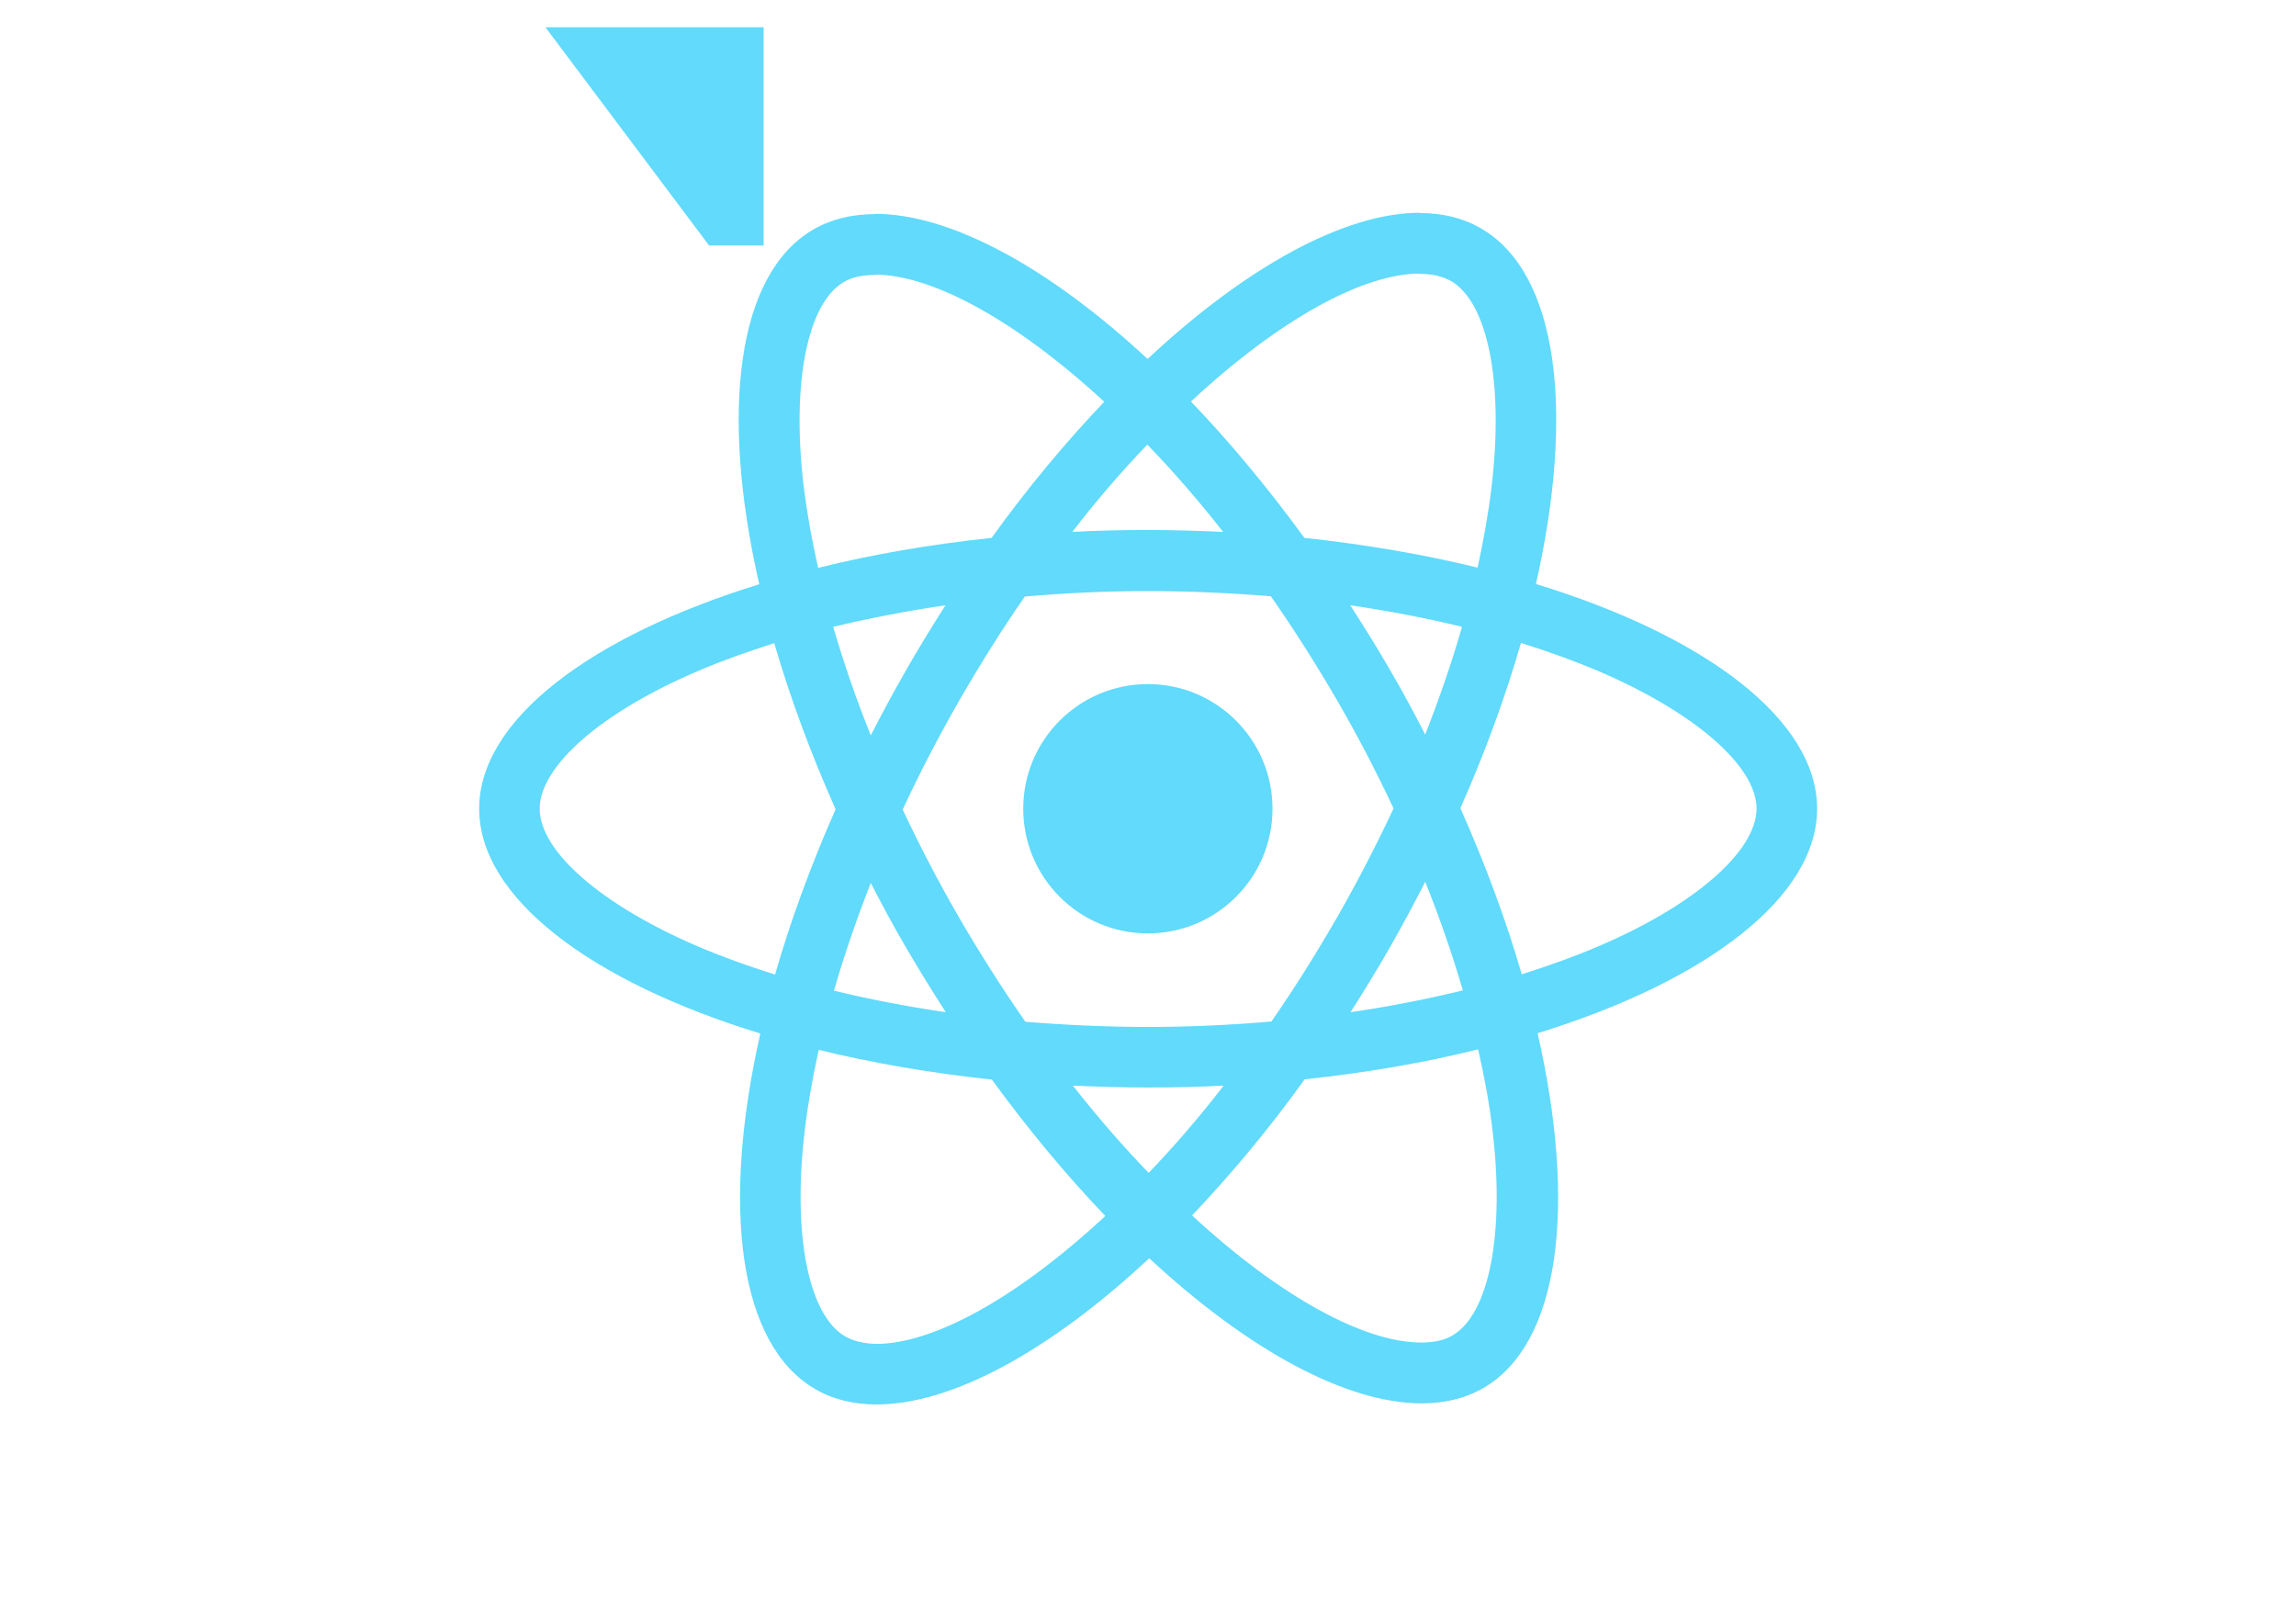
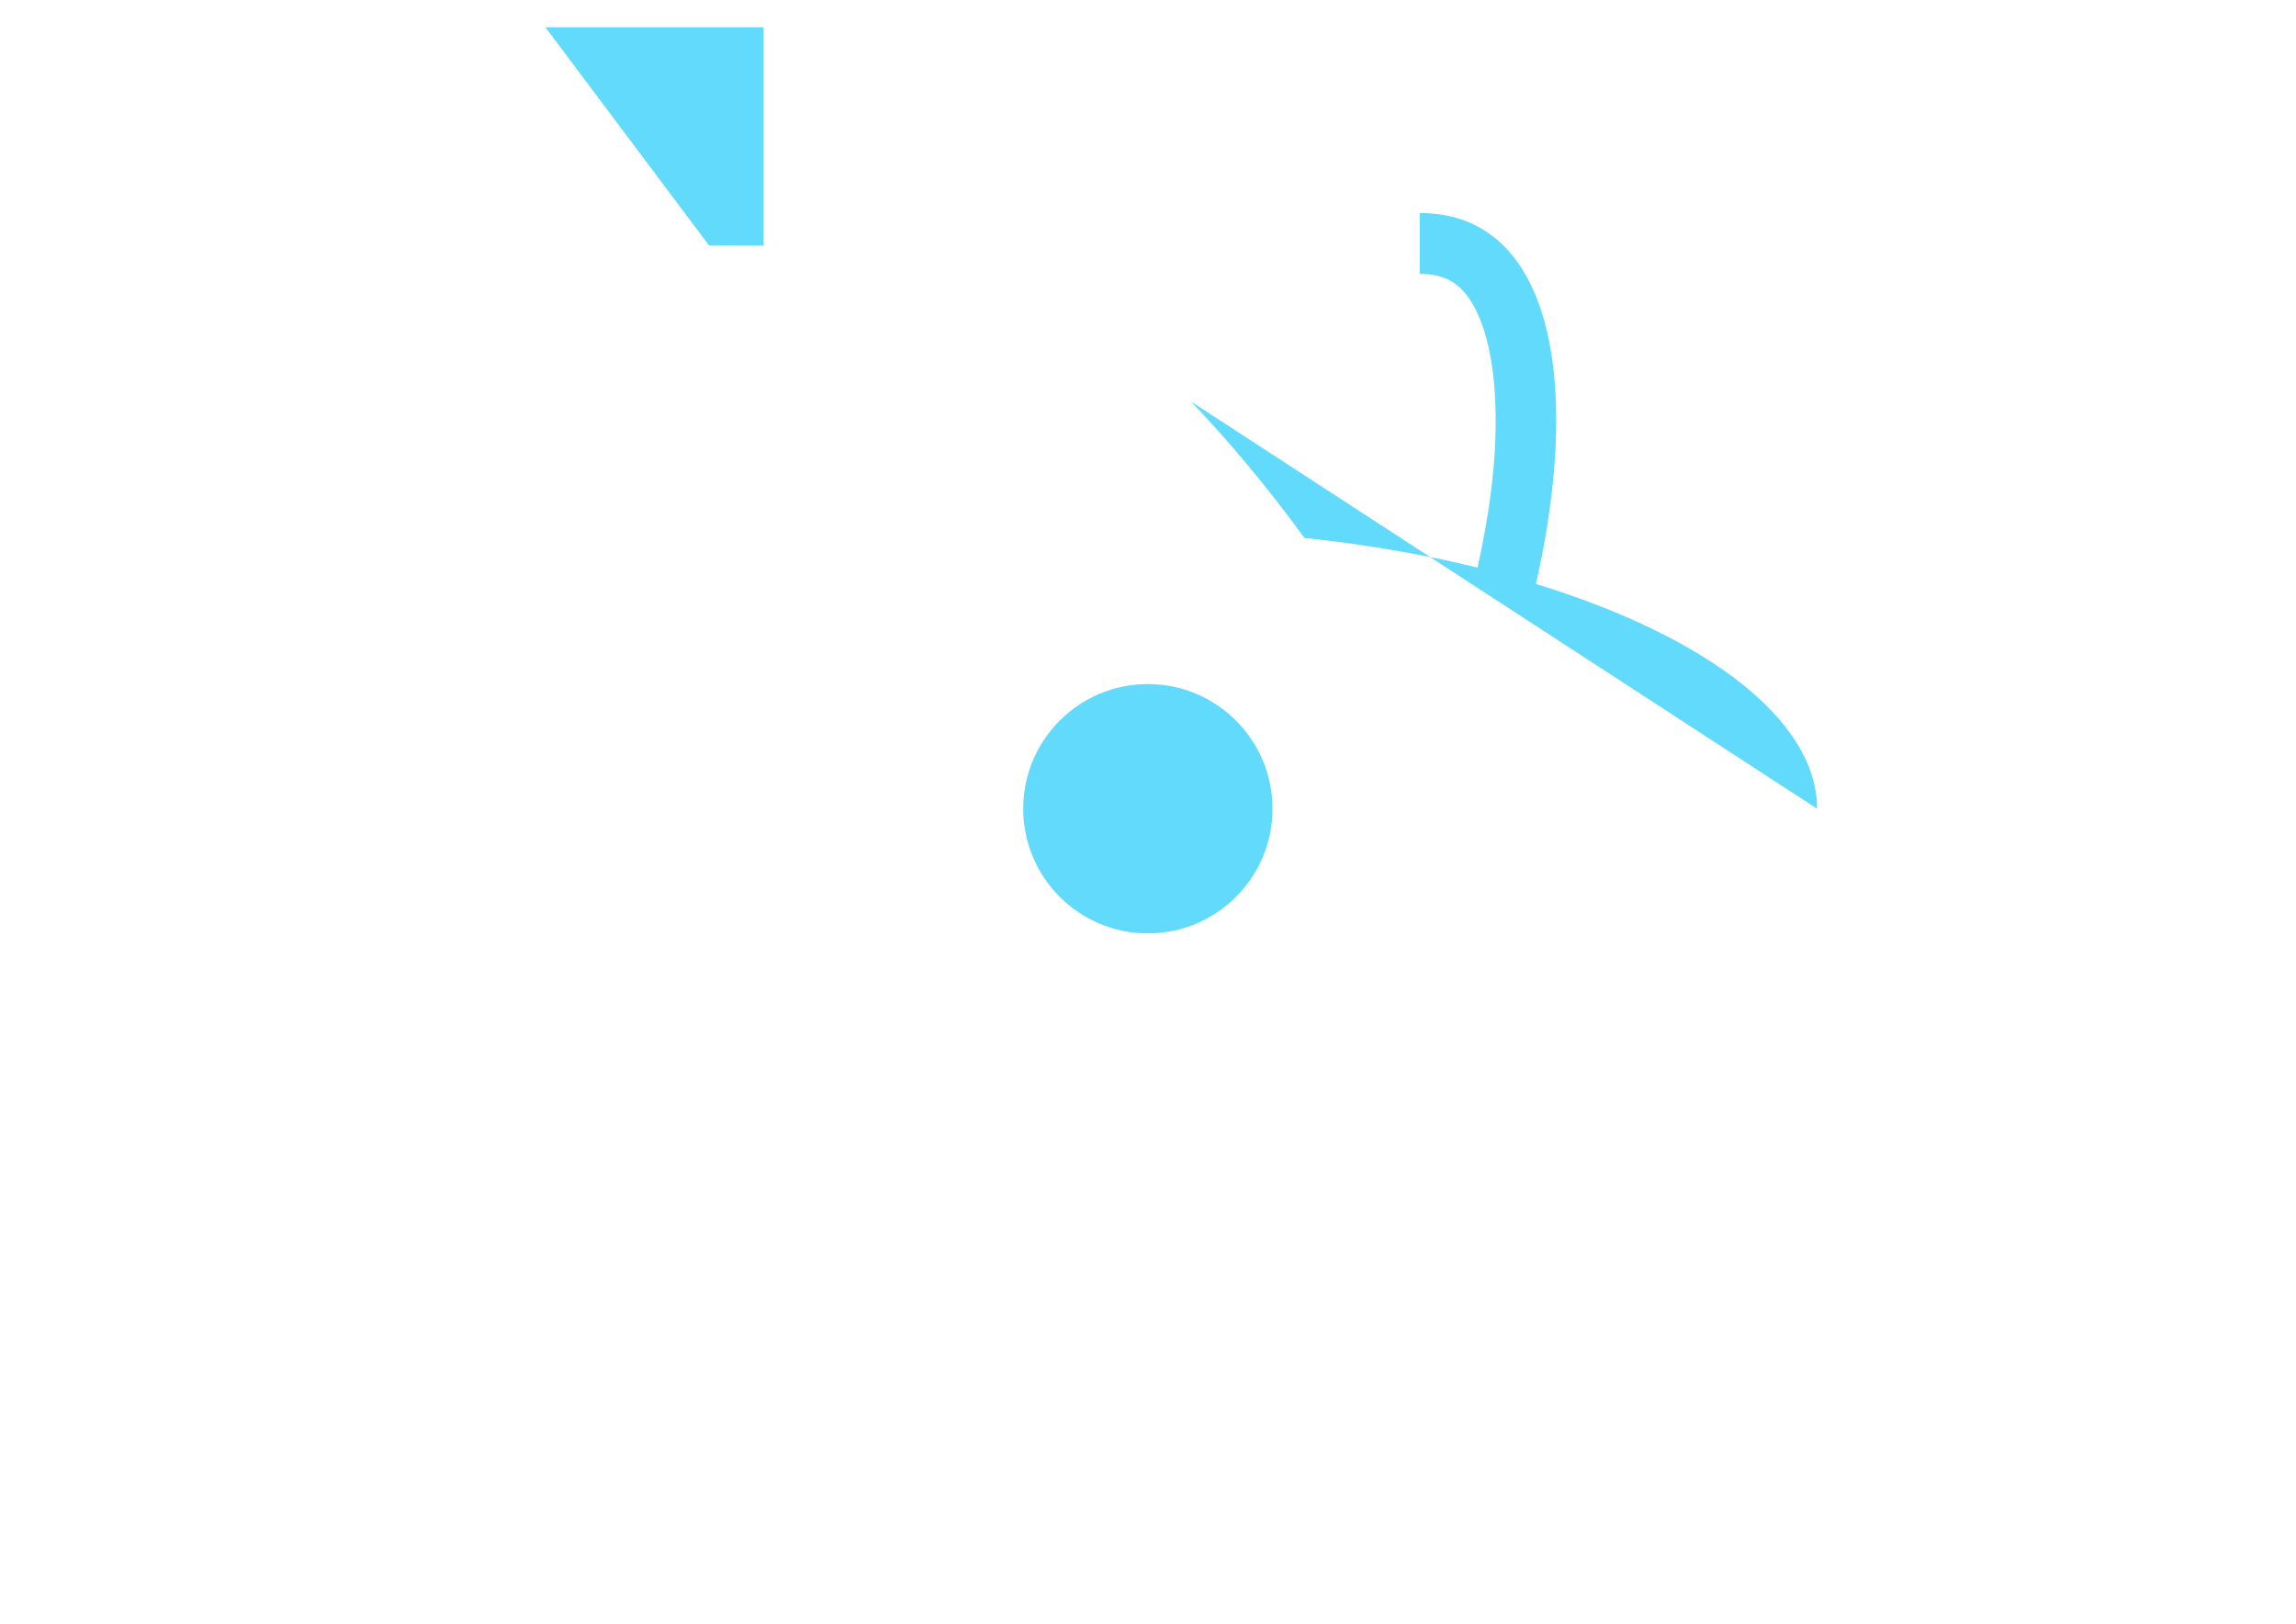
<svg xmlns="http://www.w3.org/2000/svg" viewBox="0 0 841.9 595.3">
  <g fill="#61DAFB">
    <path d="M 200 10 h 80 v 80 h -20 Z" />
-     <path d=" M 666.3 296.5c0-32.5-40.7-63.3-103.1-82.4 14.4-63.6 8-114.2-20.2-130.4-6.5-3.8-14.1-5.6-22.4-5.6v22.3c4.6 0 8.3.9 11.4 2.6 13.6 7.8 19.5 37.5 14.9 75.7-1.1 9.4-2.9 19.3-5.1 29.4-19.6-4.8-41-8.5-63.5-10.9-13.5-18.5-27.5-35.3-41.6-50 32.6-30.3 63.2-46.9 84-46.9V78c-27.5 0-63.5 19.6-99.9 53.6-36.4-33.8-72.4-53.2-99.9-53.2v22.3c20.7 0 51.4 16.5 84 46.6-14 14.7-28 31.4-41.3 49.9-22.6 2.4-44 6.1-63.6 11-2.3-10-4-19.7-5.2-29-4.7-38.2 1.1-67.9 14.6-75.8 3-1.8 6.9-2.6 11.5-2.6V78.5c-8.4 0-16 1.8-22.6 5.6-28.1 16.2-34.4 66.7-19.9 130.1-62.2 19.2-102.7 49.9-102.7 82.3 0 32.5 40.7 63.3 103.1 82.4-14.4 63.6-8 114.2 20.2 130.4 6.5 3.8 14.1 5.6 22.5 5.6 27.5 0 63.5-19.6 99.9-53.6 36.4 33.8 72.4 53.2 99.9 53.2 8.4 0 16-1.8 22.6-5.6 28.1-16.2 34.4-66.7 19.9-130.1 62-19.1 102.5-49.9 102.5-82.3zm-130.2-66.7c-3.7 12.9-8.3 26.2-13.5 39.5-4.1-8-8.4-16-13.1-24-4.6-8-9.5-15.8-14.4-23.4 14.2 2.1 27.9 4.7 41 7.9zm-45.8 106.5c-7.8 13.5-15.8 26.3-24.1 38.2-14.9 1.3-30 2-45.2 2-15.1 0-30.2-.7-45-1.9-8.3-11.9-16.4-24.6-24.2-38-7.6-13.1-14.5-26.4-20.8-39.8 6.2-13.4 13.2-26.8 20.7-39.9 7.8-13.5 15.8-26.3 24.1-38.2 14.9-1.3 30-2 45.2-2 15.1 0 30.2.7 45 1.9 8.3 11.9 16.4 24.6 24.2 38 7.6 13.1 14.5 26.4 20.8 39.8-6.3 13.4-13.2 26.8-20.7 39.9zm32.3-13c5.4 13.4 10 26.8 13.8 39.8-13.1 3.2-26.9 5.9-41.2 8 4.9-7.7 9.8-15.6 14.4-23.7 4.6-8 8.9-16.1 13-24.1z  M 421.2 430c-9.3-9.6-18.6-20.3-27.8-32 9 .4 18.2.7 27.5.7 9.4 0 18.7-.2 27.8-.7-9 11.7-18.3 22.4-27.5 32zm-74.4-58.9c-14.2-2.1-27.9-4.7-41-7.9 3.7-12.9 8.3-26.2 13.5-39.5 4.1 8 8.4 16 13.1 24 4.7 8 9.5 15.8 14.4 23.4z  M 420.7 163c9.3 9.6 18.6 20.3 27.8 32-9-.4-18.2-.7-27.5-.7-9.4 0-18.7.2-27.8.7 9-11.7 18.3-22.4 27.5-32zm-74 58.9c-4.9 7.7-9.8 15.6-14.4 23.7-4.6 8-8.9 16-13 24-5.4-13.4-10-26.8-13.8-39.8 13.1-3.1 26.9-5.8 41.2-7.9zm-90.5 125.2c-35.4-15.1-58.3-34.9-58.3-50.6 0-15.7 22.9-35.6 58.3-50.6 8.6-3.7 18-7 27.7-10.1 5.7 19.6 13.2 40 22.5 60.9-9.2 20.8-16.6 41.1-22.2 60.6-9.9-3.1-19.3-6.5-28-10.2z  M 310 490c-13.6-7.8-19.5-37.5-14.9-75.7 1.1-9.4 2.9-19.3 5.1-29.4 19.6 4.8 41 8.5 63.5 10.9 13.5 18.5 27.5 35.3 41.6 50-32.6 30.3-63.2 46.9-84 46.9-4.5-.1-8.3-1-11.3-2.7zm237.2-76.2c4.7 38.2-1.1 67.9-14.6 75.8-3 1.8-6.9 2.6-11.5 2.6-20.7 0-51.4-16.5-84-46.6 14-14.7 28-31.4 41.3-49.9 22.6-2.4 44-6.1 63.6-11 2.3 10.1 4.1 19.8 5.2 29.1zm38.5-66.7c-8.6 3.7-18 7-27.7 10.1-5.7-19.6-13.2-40-22.5-60.9 9.2-20.8 16.6-41.1 22.2-60.6 9.9 3.1 19.3 6.5 28.1 10.2 35.4 15.1 58.3 34.9 58.3 50.6-.1 15.7-23 35.6-58.4 50.6z  M 320.8 78.4z " />
+     <path d=" M 666.3 296.5 c0-32.5-40.7-63.3-103.1-82.4 14.4-63.6 8-114.2-20.2-130.4-6.5-3.8-14.1-5.6-22.4-5.6v22.3c4.6 0 8.3.9 11.4 2.6 13.6 7.8 19.5 37.5 14.9 75.7-1.1 9.4-2.9 19.3-5.1 29.4-19.6-4.8-41-8.5-63.5-10.9-13.5-18.5-27.5-35.3-41.6-50 " />
+     <path d=" 32.6-30.3 63.2-46.9 84-46.9V78c-27.5 0-63.5 19.6-99.9 53.6-36.4-33.8-72.4-53.2-99.9-53.2v22.3c20.7 0 51.4 16.5 84 46.6-14 14.7-28 31.4-41.3 49.9-22.6 2.4-44 6.1-63.6 11-2.3-10-4-19.7-5.2-29-4.7-38.2 1.1-67.9 14.6-75.8 3-1.8 6.9-2.6 11.5-2.6V78.5c-8.4 0-16 1.8-22.6 5.6-28.1 16.2-34.4 66.7-19.9 130.1-62.2 19.2-102.7 49.9-102.7 82.3 0 32.5 40.7 63.3 103.1 82.4-14.4 63.6-8 114.2 20.2 130.4 6.5 3.8 14.1 5.6 22.5 5.6 27.5 0 63.5-19.6 99.9-53.6 36.4 33.8 72.4 53.2 99.9 53.2 8.4 0 16-1.8 22.6-5.6 28.1-16.2 34.4-66.7 19.9-130.1 62-19.1 102.5-49.9 102.5-82.3zm-130.2-66.7c-3.7 12.9-8.3 26.2-13.5 39.5-4.1-8-8.4-16-13.1-24-4.6-8-9.5-15.8-14.4-23.4 14.2 2.1 27.9 4.7 41 7.9zm-45.8 106.5c-7.8 13.5-15.8 26.3-24.1 38.2-14.9 1.3-30 2-45.2 2-15.1 0-30.2-.7-45-1.9-8.3-11.9-16.4-24.6-24.2-38-7.6-13.1-14.5-26.4-20.8-39.8 6.2-13.4 13.2-26.8 20.7-39.9 7.8-13.5 15.8-26.3 24.1-38.2 14.9-1.3 30-2 45.2-2 15.1 0 30.2.7 45 1.9 8.3 11.9 16.4 24.6 24.2 38 7.6 13.1 14.5 26.4 20.8 39.8-6.3 13.4-13.2 26.8-20.7 39.9zm32.3-13c5.4 13.4 10 26.8 13.8 39.8-13.1 3.2-26.9 5.9-41.2 8 4.9-7.7 9.8-15.6 14.4-23.7 4.6-8 8.9-16.1 13-24.1z  M 421.2 430c-9.3-9.6-18.6-20.3-27.8-32 9 .4 18.2.7 27.5.7 9.4 0 18.7-.2 27.8-.7-9 11.7-18.3 22.4-27.5 32zm-74.4-58.9c-14.2-2.1-27.9-4.7-41-7.9 3.7-12.9 8.3-26.2 13.5-39.5 4.1 8 8.4 16 13.1 24 4.7 8 9.5 15.8 14.4 23.4z  M 420.7 163c9.3 9.6 18.6 20.3 27.8 32-9-.4-18.2-.7-27.5-.7-9.4 0-18.7.2-27.8.7 9-11.7 18.3-22.4 27.5-32zm-74 58.9c-4.9 7.7-9.8 15.6-14.4 23.7-4.6 8-8.9 16-13 24-5.4-13.4-10-26.8-13.8-39.8 13.1-3.1 26.9-5.8 41.2-7.9zm-90.5 125.2c-35.4-15.1-58.3-34.9-58.3-50.6 0-15.7 22.9-35.6 58.3-50.6 8.6-3.7 18-7 27.7-10.1 5.7 19.6 13.2 40 22.5 60.9-9.2 20.8-16.6 41.1-22.2 60.6-9.9-3.1-19.3-6.5-28-10.2z  M 310 490c-13.6-7.8-19.5-37.5-14.9-75.7 1.1-9.4 2.9-19.3 5.1-29.4 19.6 4.8 41 8.5 63.5 10.9 13.5 18.5 27.5 35.3 41.6 50-32.6 30.3-63.2 46.9-84 46.9-4.5-.1-8.3-1-11.3-2.7zm237.2-76.2c4.7 38.2-1.1 67.9-14.6 75.8-3 1.8-6.9 2.6-11.5 2.6-20.7 0-51.4-16.5-84-46.6 14-14.7 28-31.4 41.3-49.9 22.6-2.4 44-6.1 63.6-11 2.3 10.1 4.1 19.8 5.2 29.1zm38.5-66.7c-8.6 3.7-18 7-27.7 10.1-5.7-19.6-13.2-40-22.5-60.9 9.2-20.8 16.6-41.1 22.2-60.6 9.9 3.1 19.3 6.5 28.1 10.2 35.4 15.1 58.3 34.9 58.3 50.6-.1 15.7-23 35.6-58.4 50.6z  M 320.8 78.4z " />
    <circle cx="420.9" cy="296.5" r="45.7" />
    <path d=" M 520.5 78.1z " />
  </g>
</svg>
